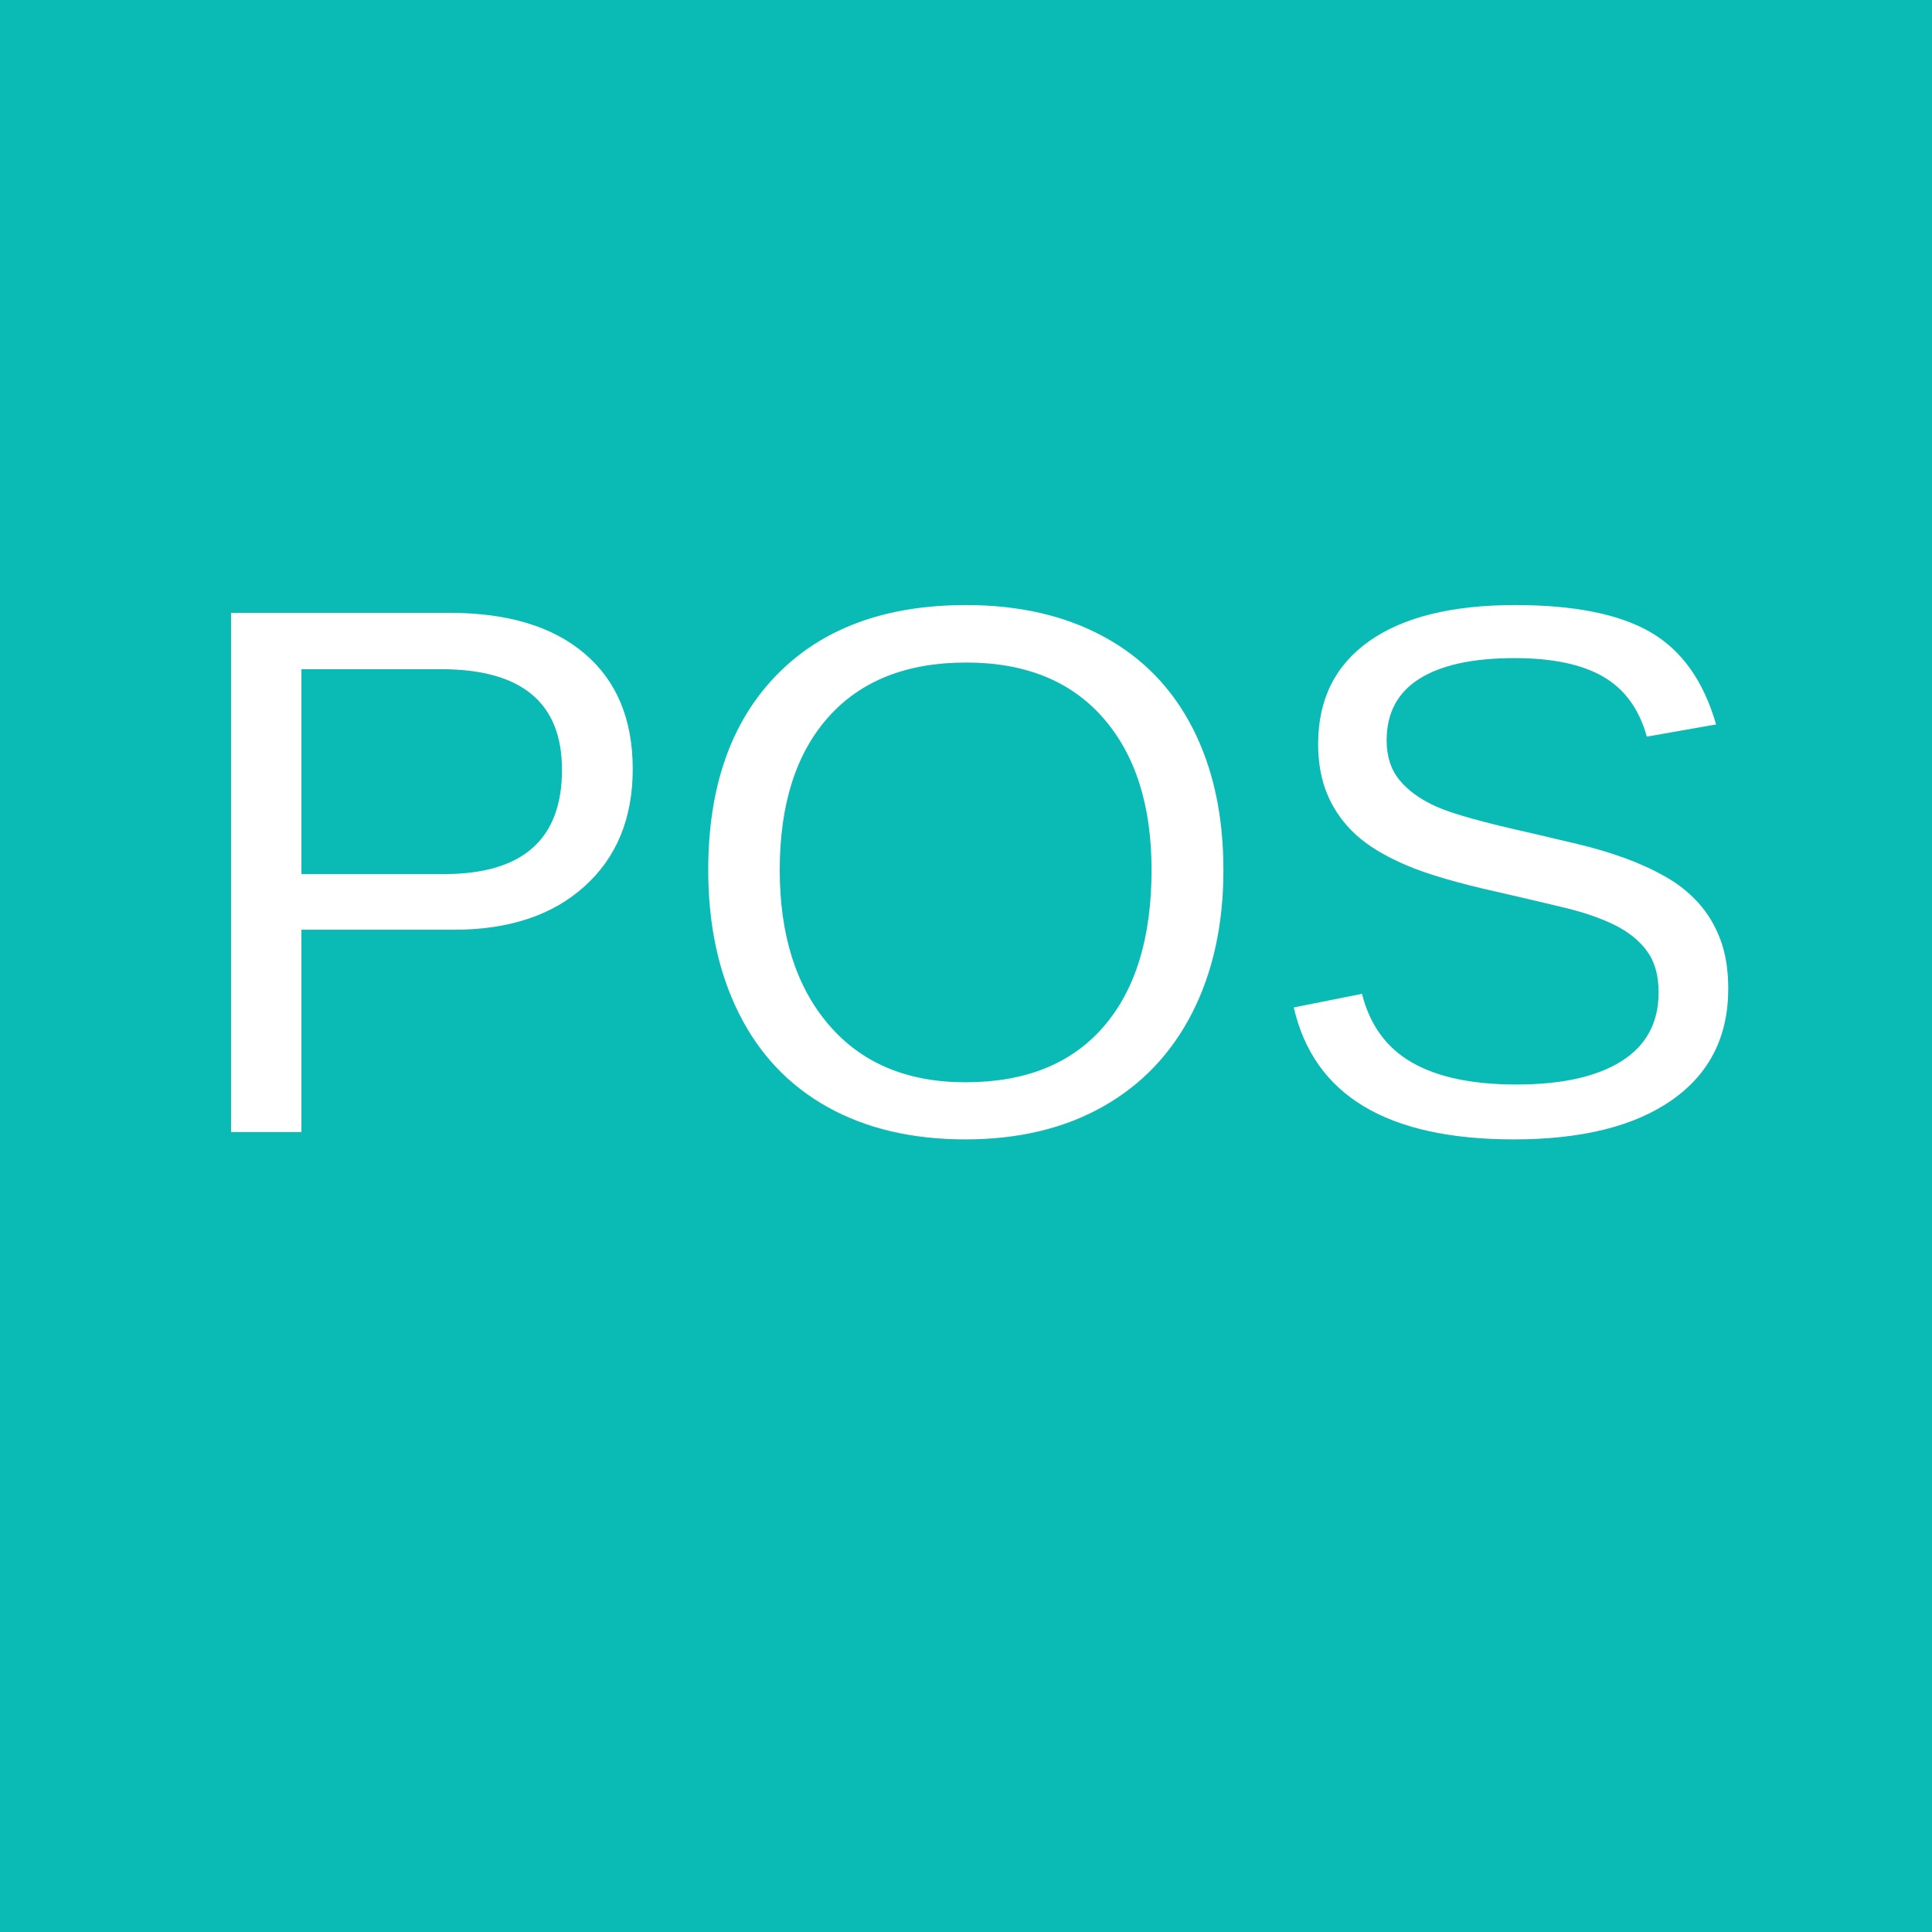
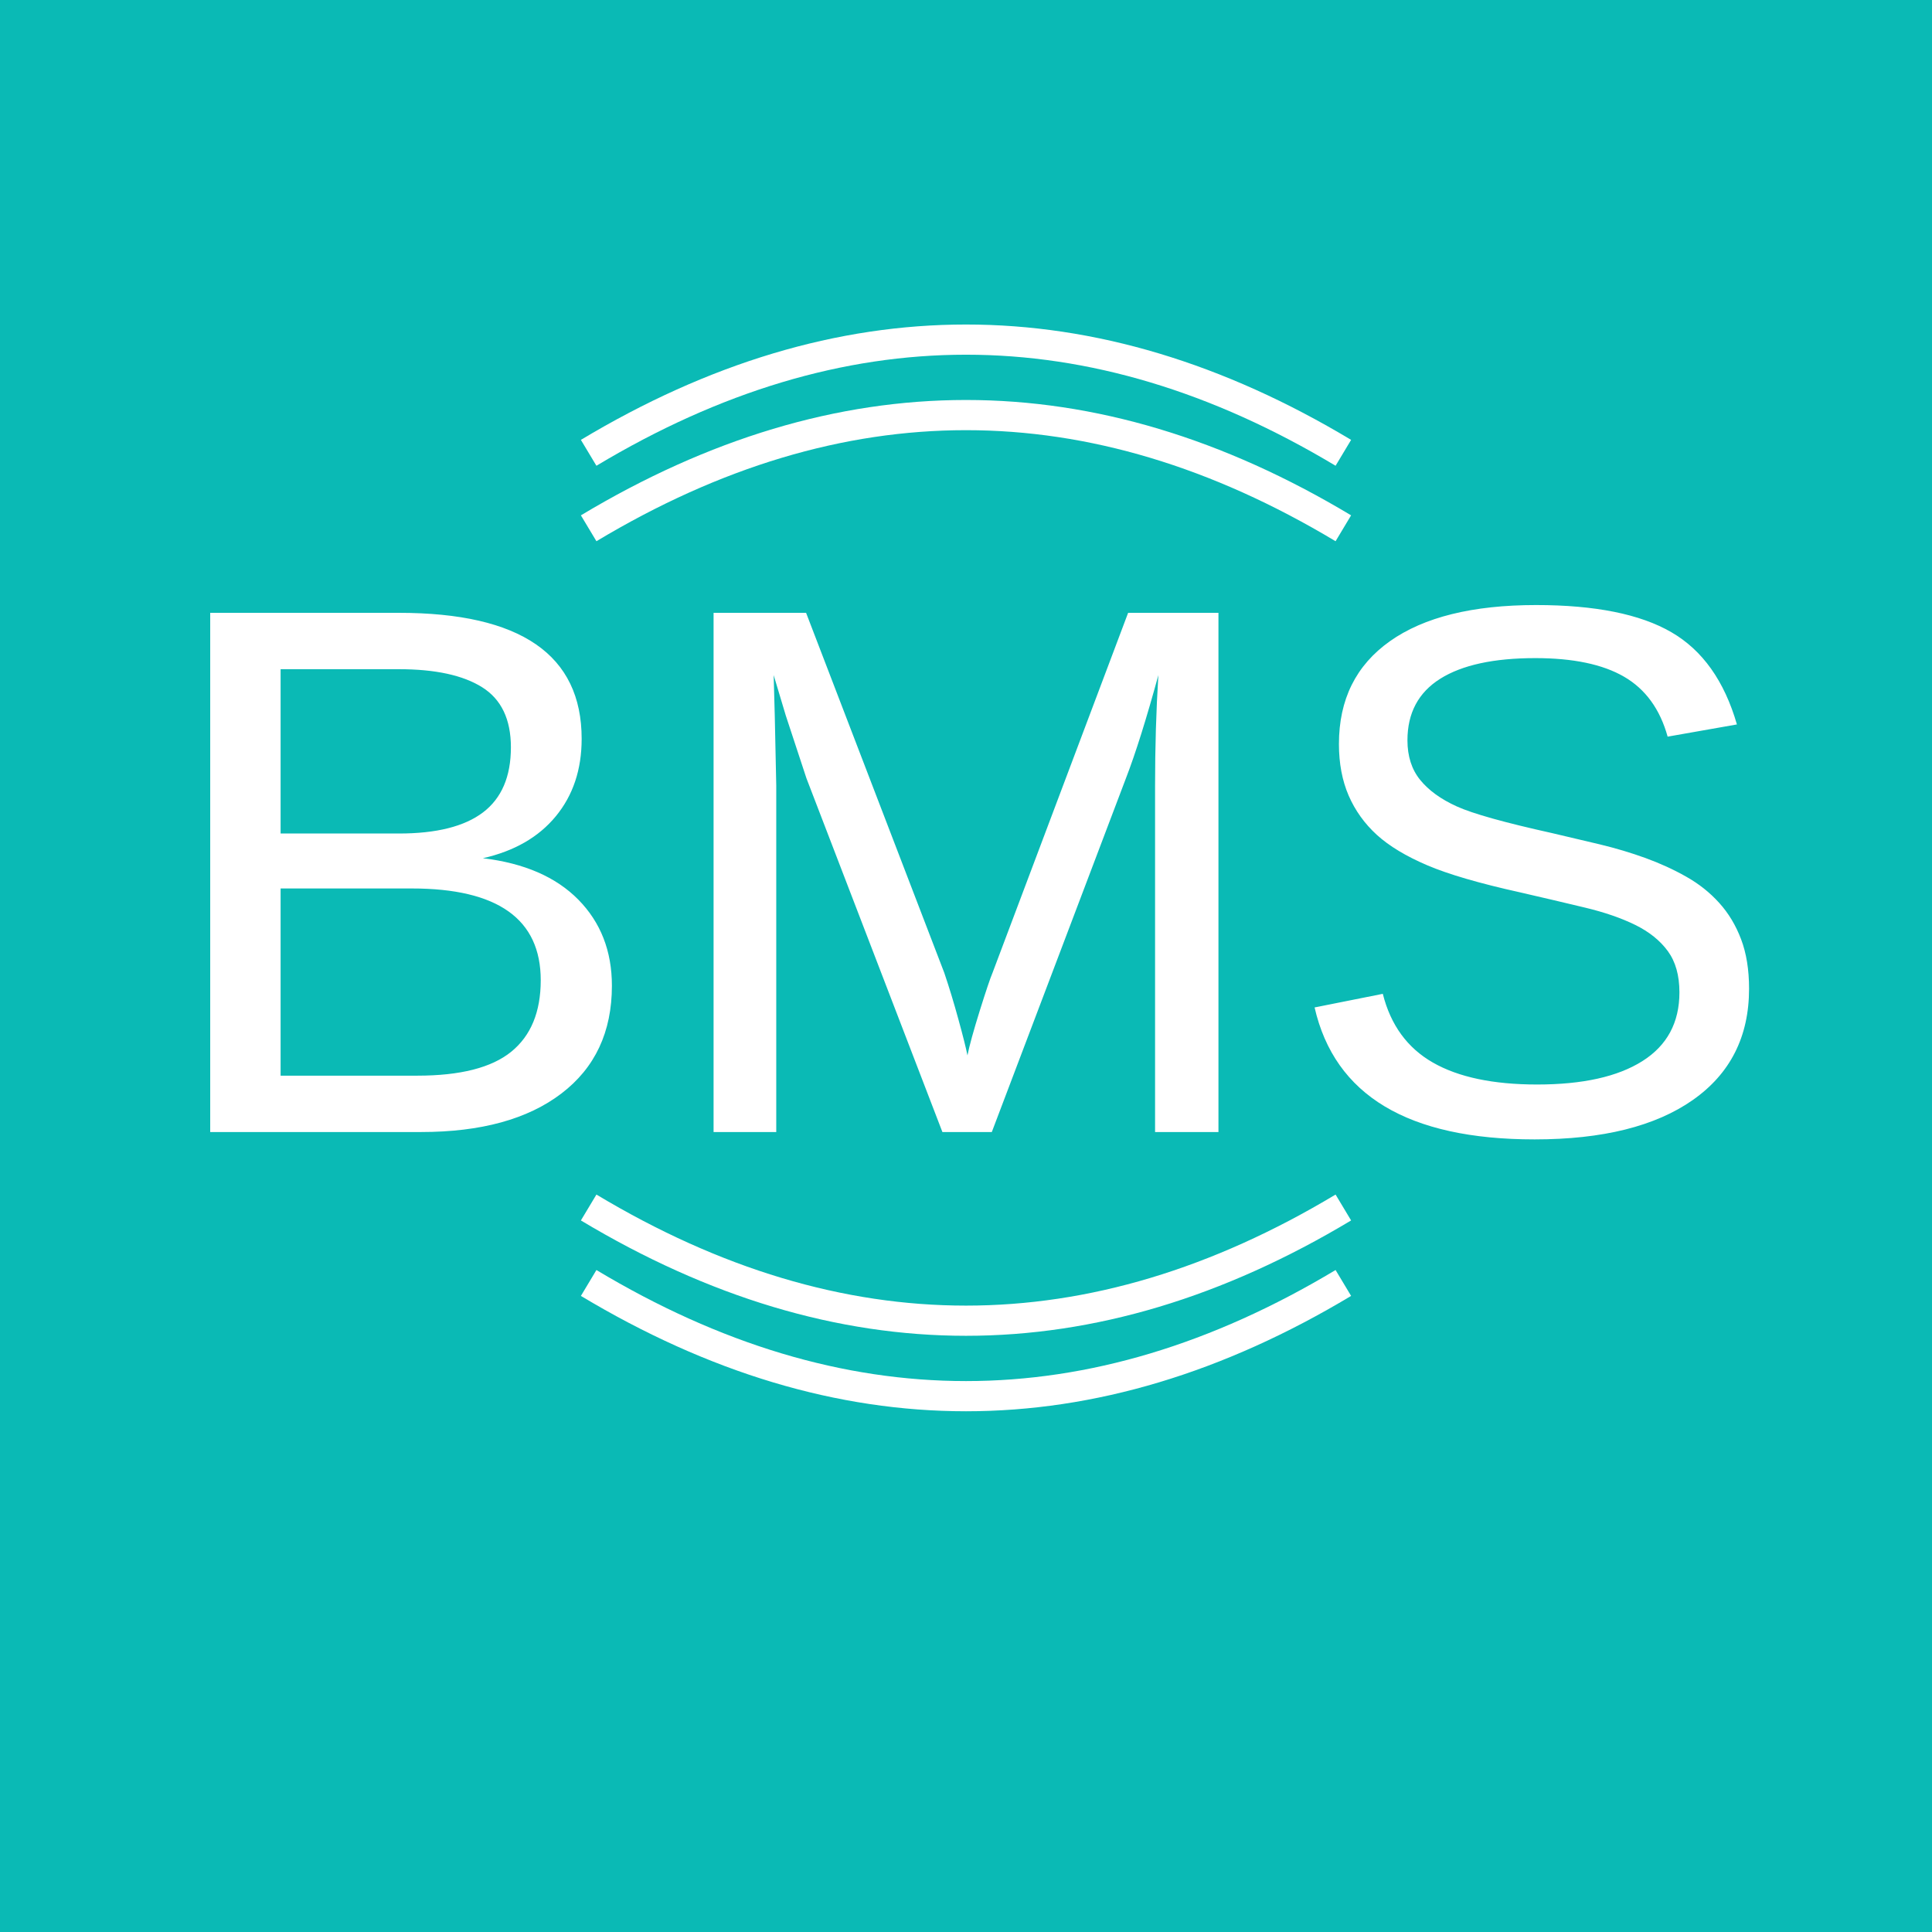
<svg xmlns="http://www.w3.org/2000/svg" width="512" height="512" viewBox="0 0 512 512" fill="none">
  <rect width="512" height="512" fill="#0ABAB5" />
-   <text x="256" y="300" font-family="Arial" font-size="200" fill="white" text-anchor="middle">POS</text>
+   <path d="M 156 120 Q 256 60 356 120" stroke="white" stroke-width="8" fill="none" />
+   <path d="M 156 140 Q 256 80 356 140" stroke="white" stroke-width="8" fill="none" />
+   <text x="256" y="300" font-family="Arial" font-size="200" fill="white" text-anchor="middle">BMS</text>
+   <path d="M 156 320 Q 256 380 356 320" stroke="white" stroke-width="8" fill="none" />
+   <path d="M 156 340 Q 256 400 356 340" stroke="white" stroke-width="8" fill="none" />
</svg>
